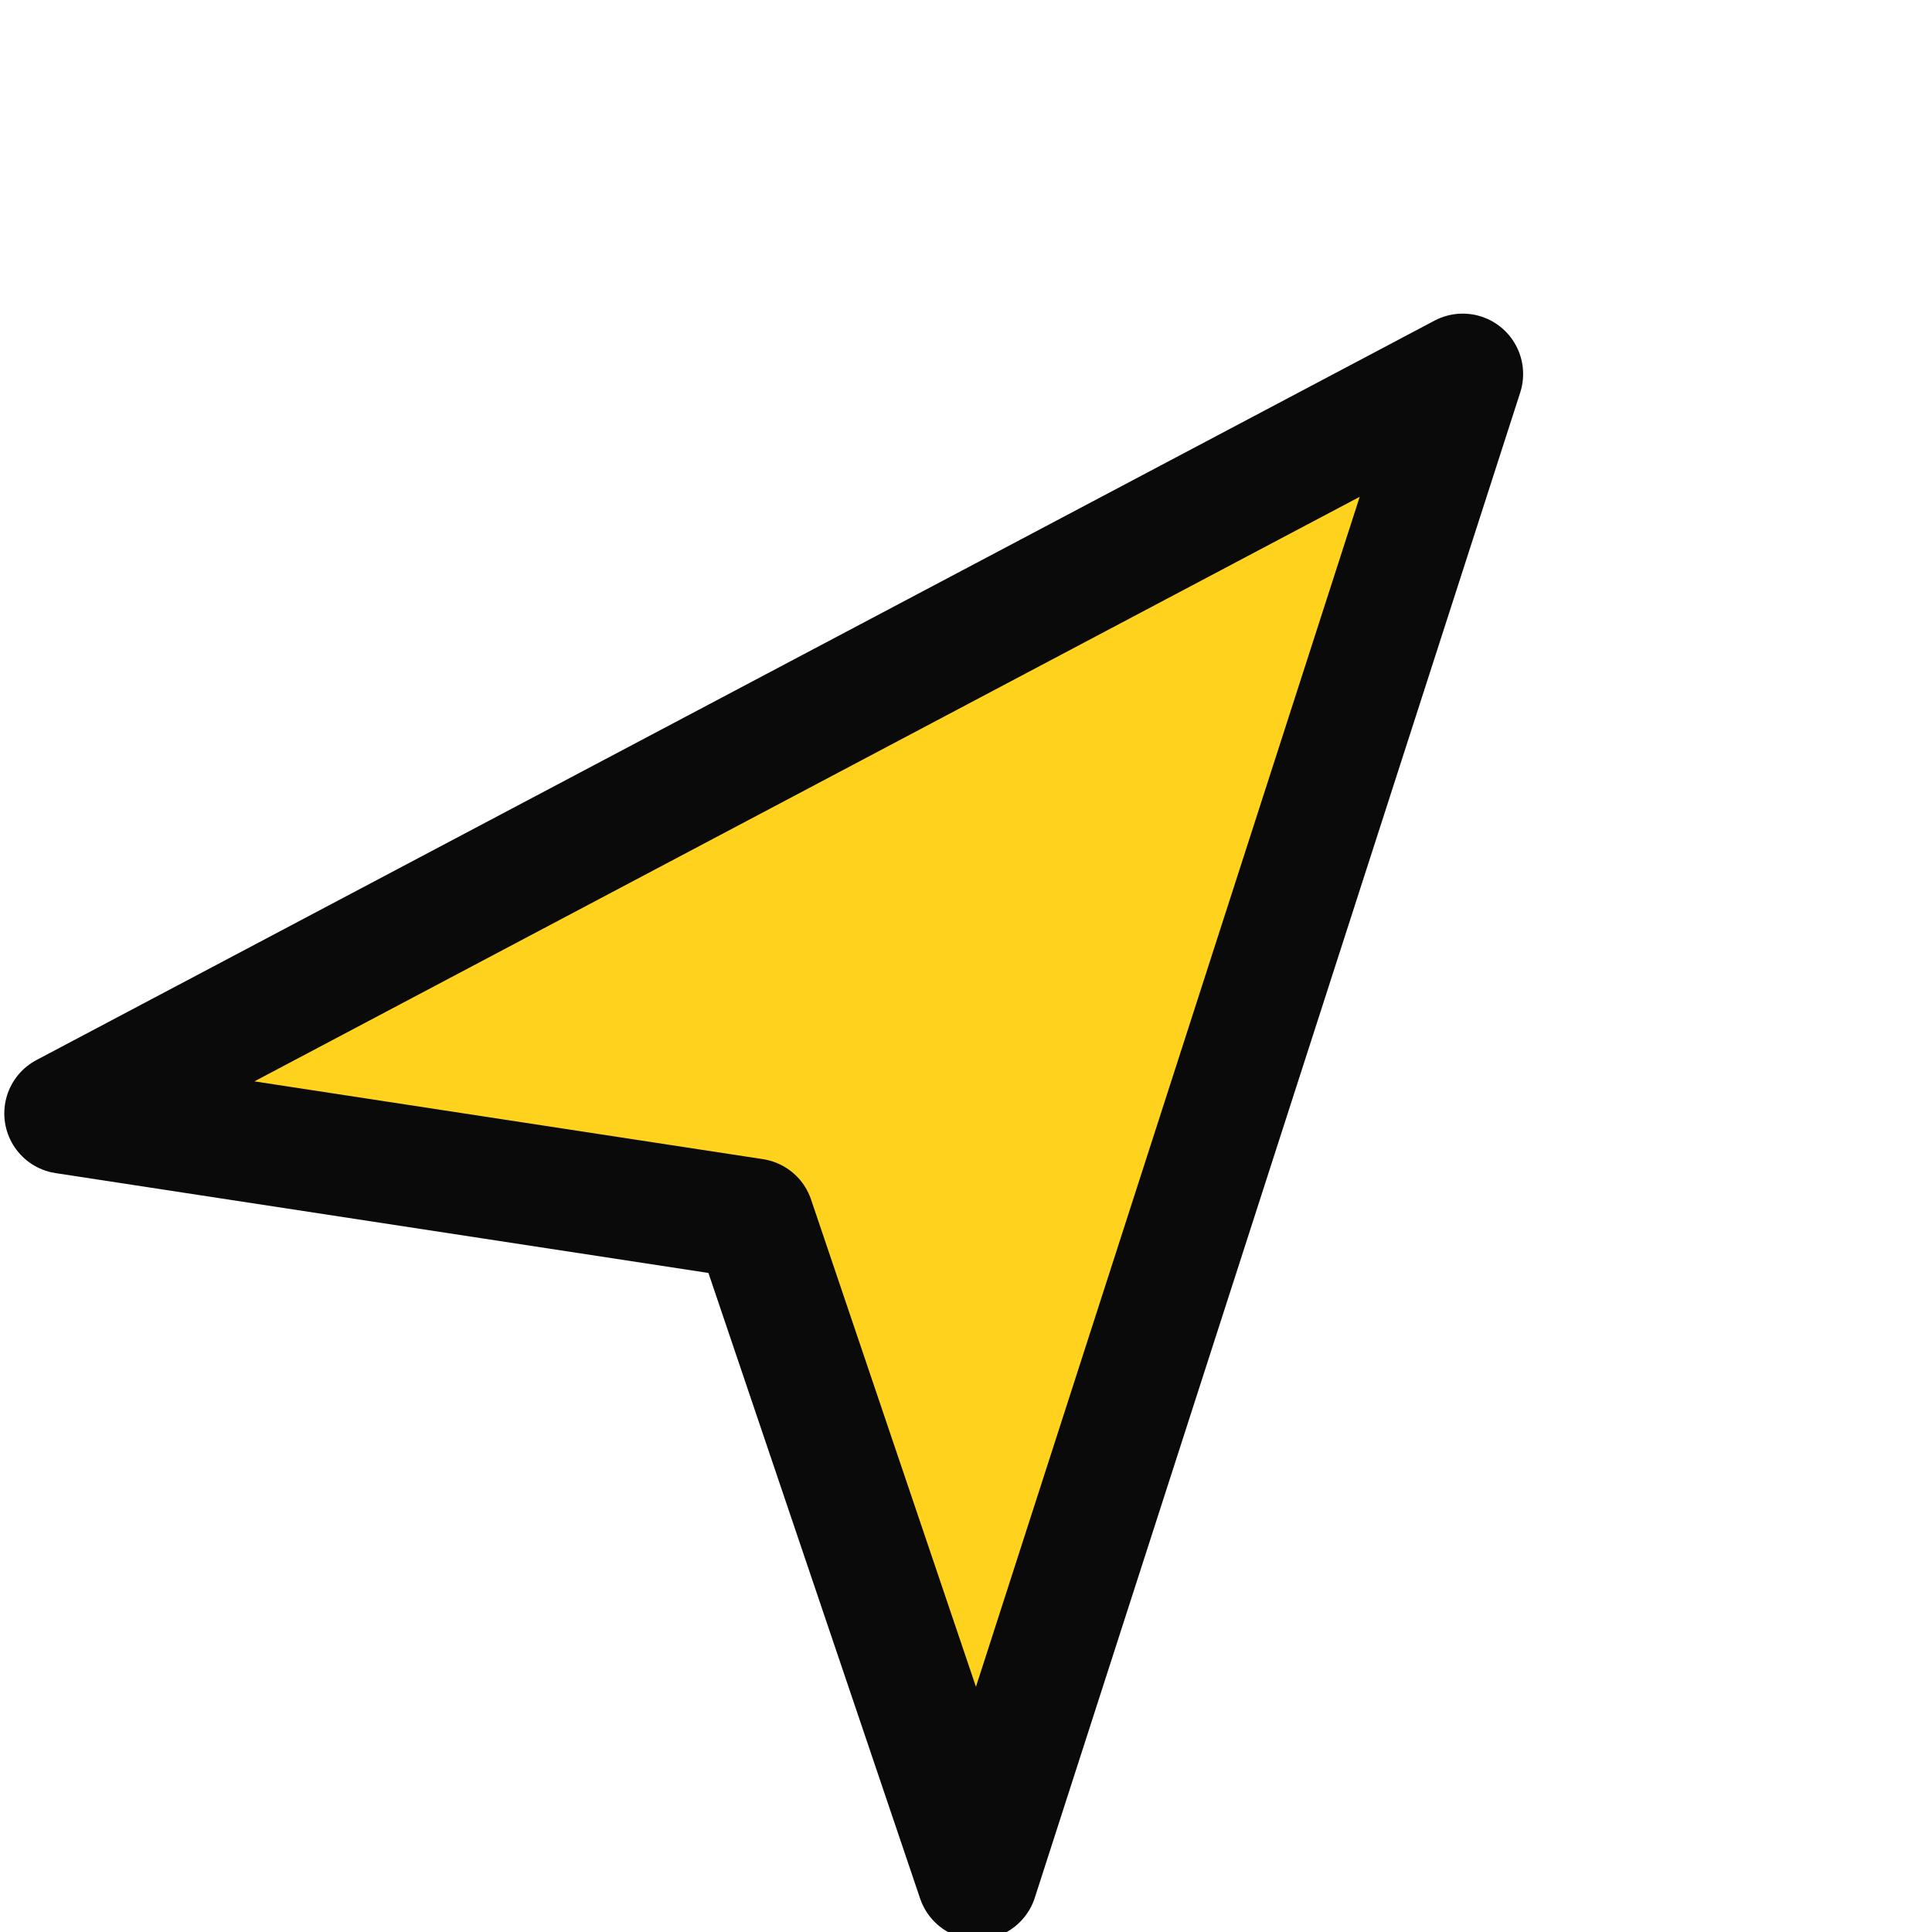
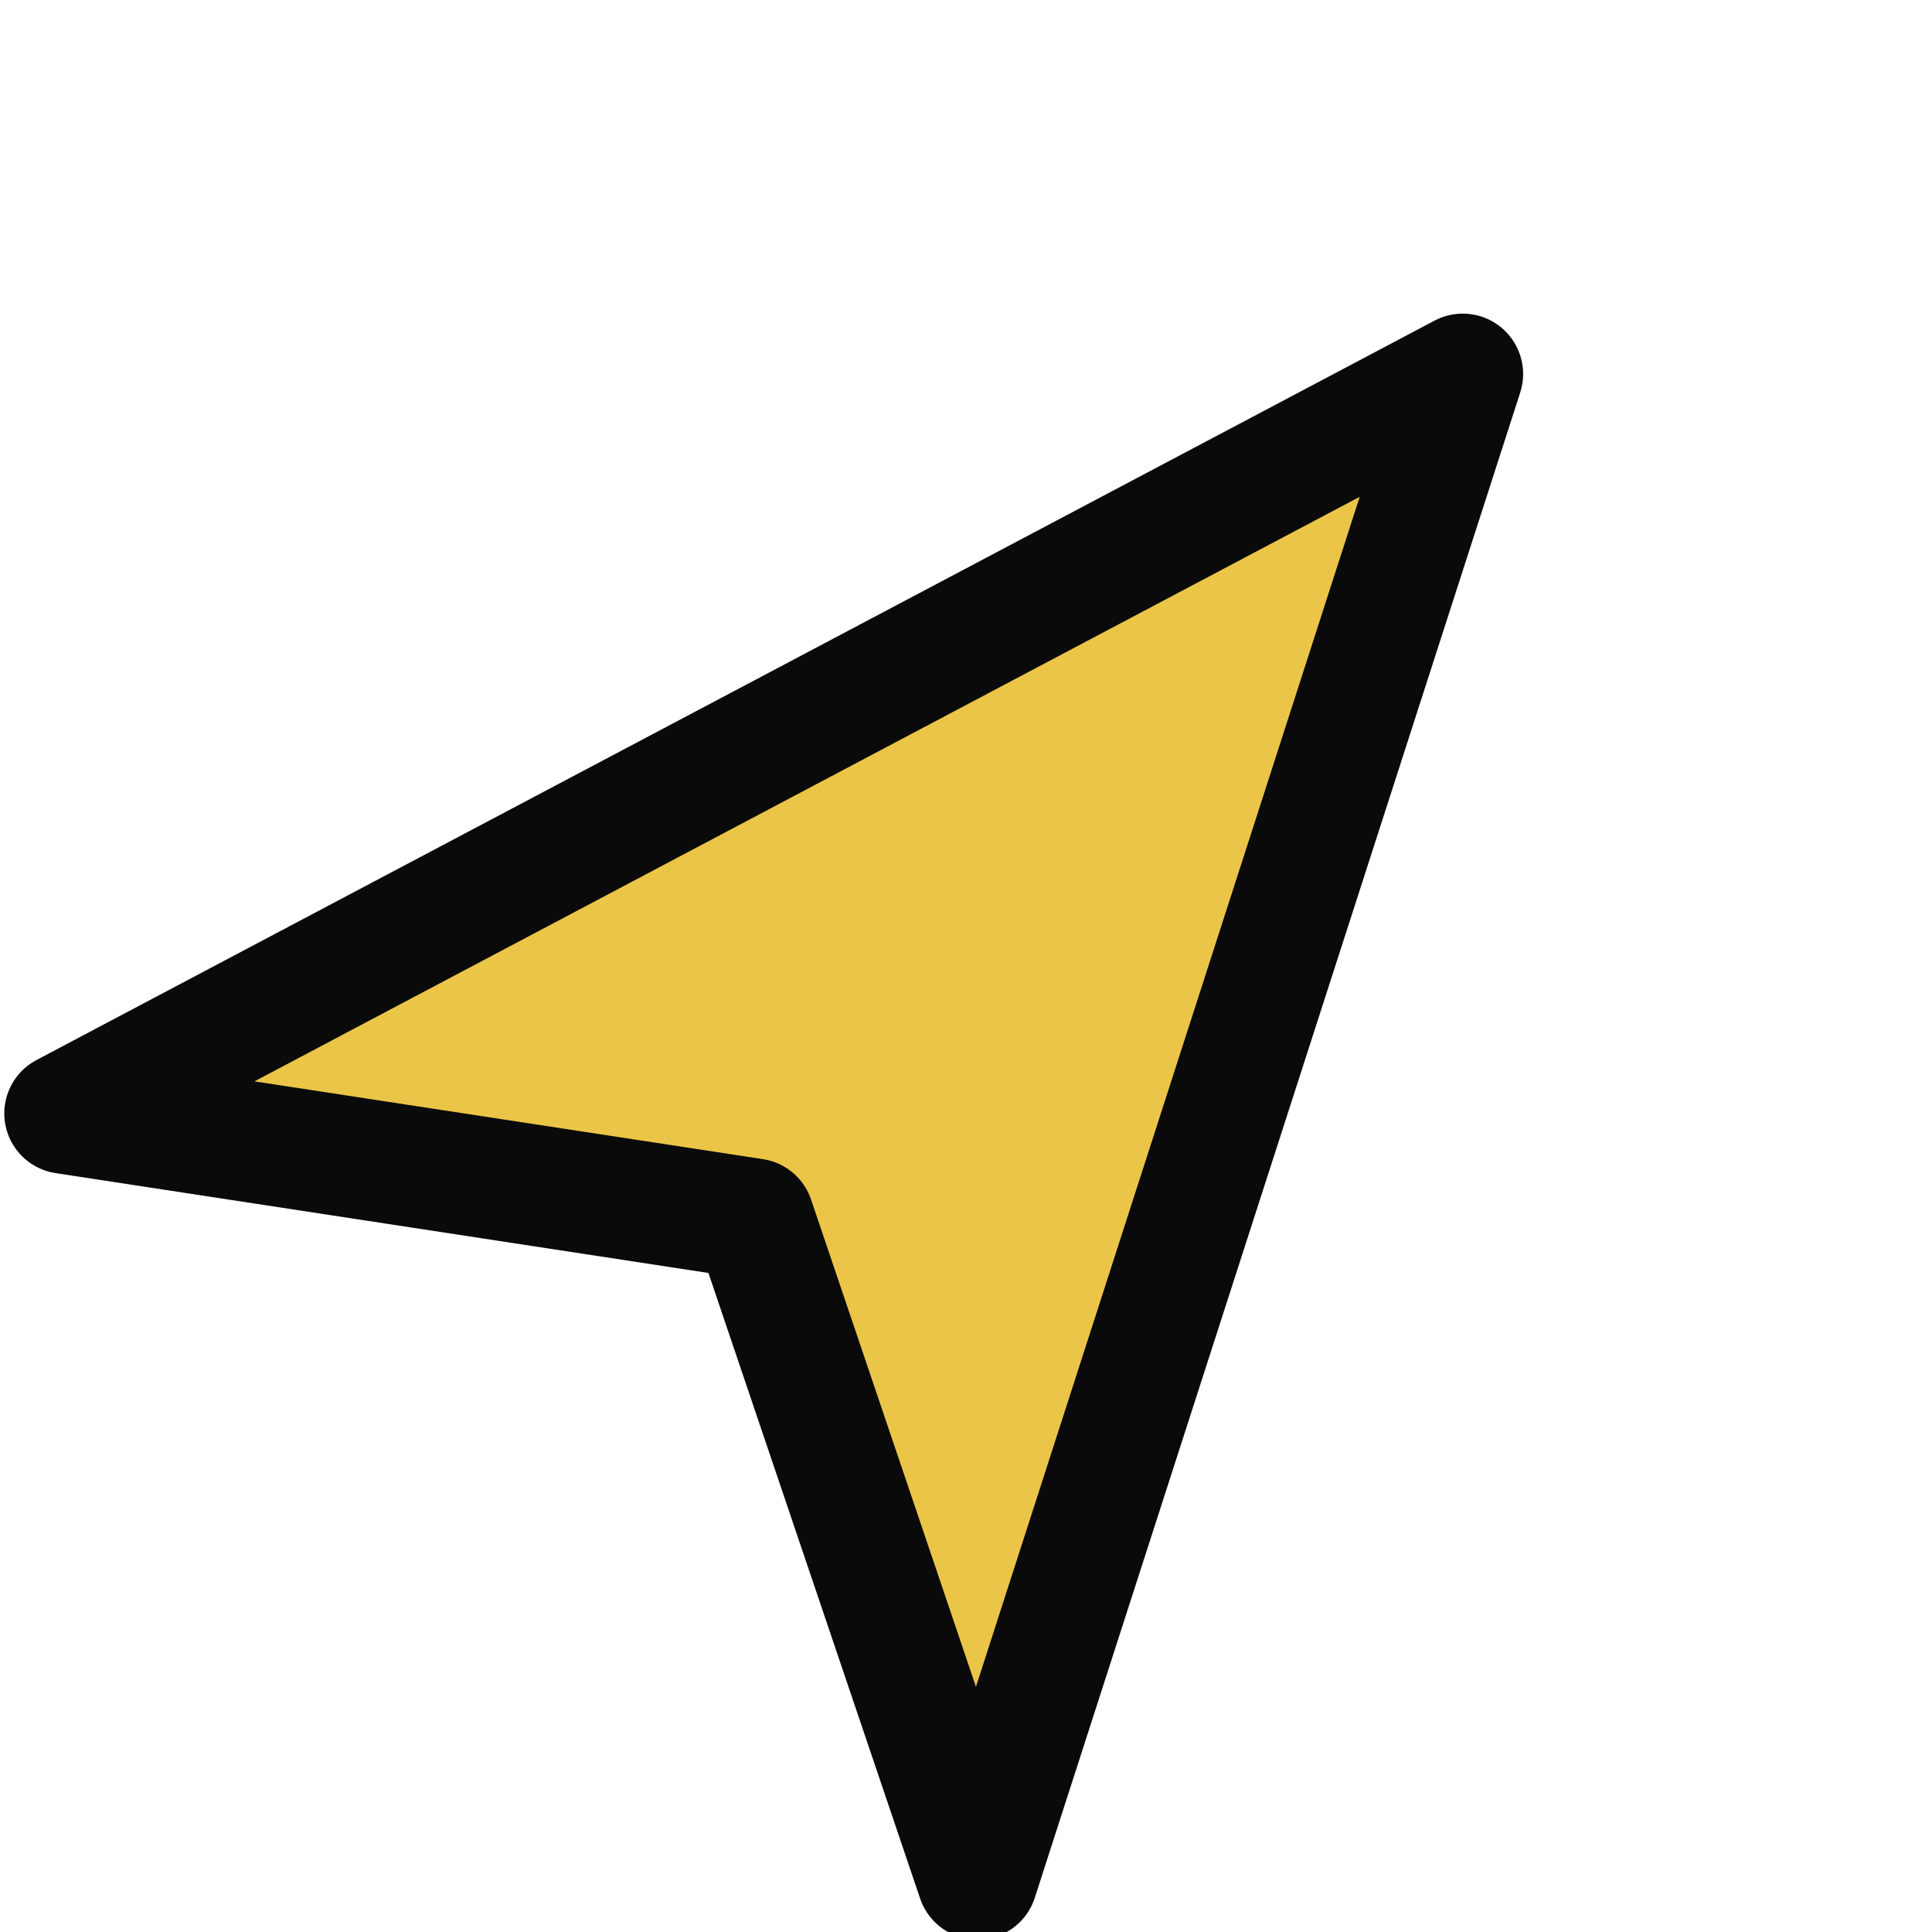
<svg xmlns="http://www.w3.org/2000/svg" viewBox="0 0 24 24">
  <g transform="rotate(40 12 12)">
-     <path d="M12 2.4 L19.4 20.6 L12 16.1 L4.6 20.6 Z" fill="#FFD21E" stroke="#0A0A0B" stroke-width="1.5" stroke-linejoin="round" />
+     <path d="M12 2.4 L19.4 20.6 L12 16.1 L4.6 20.6 Z" fill="#EBC547" stroke="#0A0A0B" stroke-width="1.5" stroke-linejoin="round" />
  </g>
</svg>
